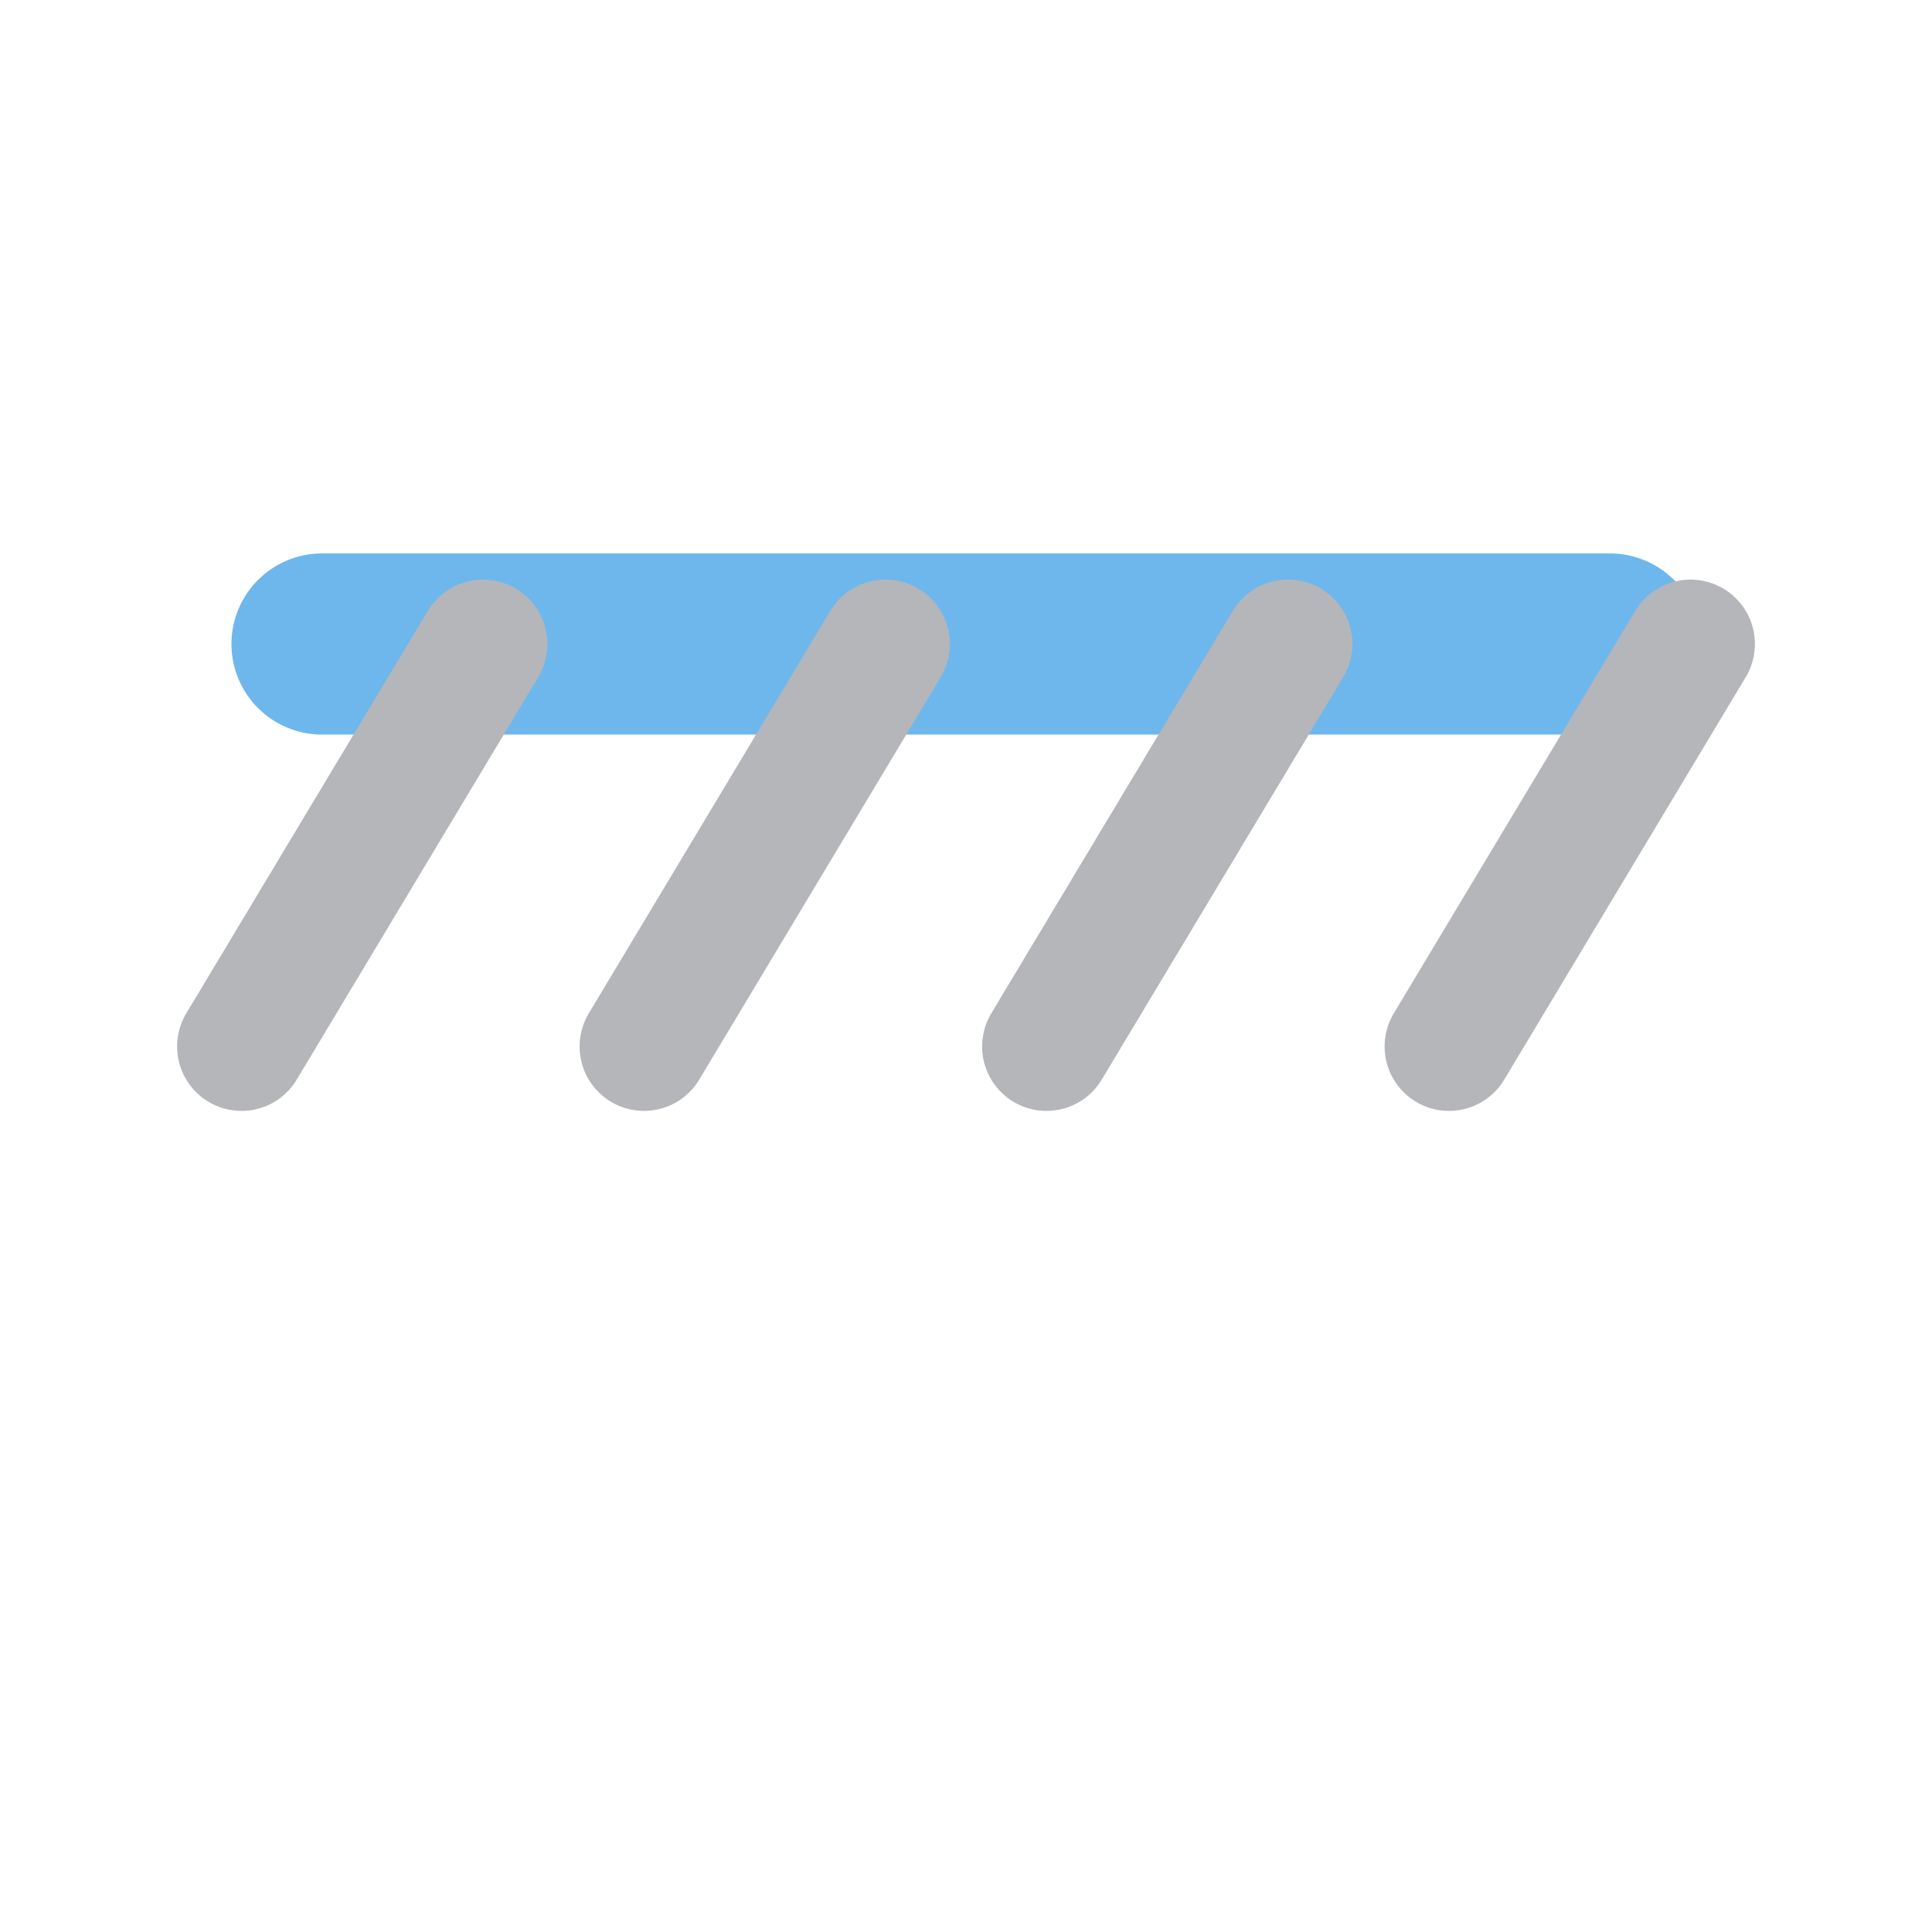
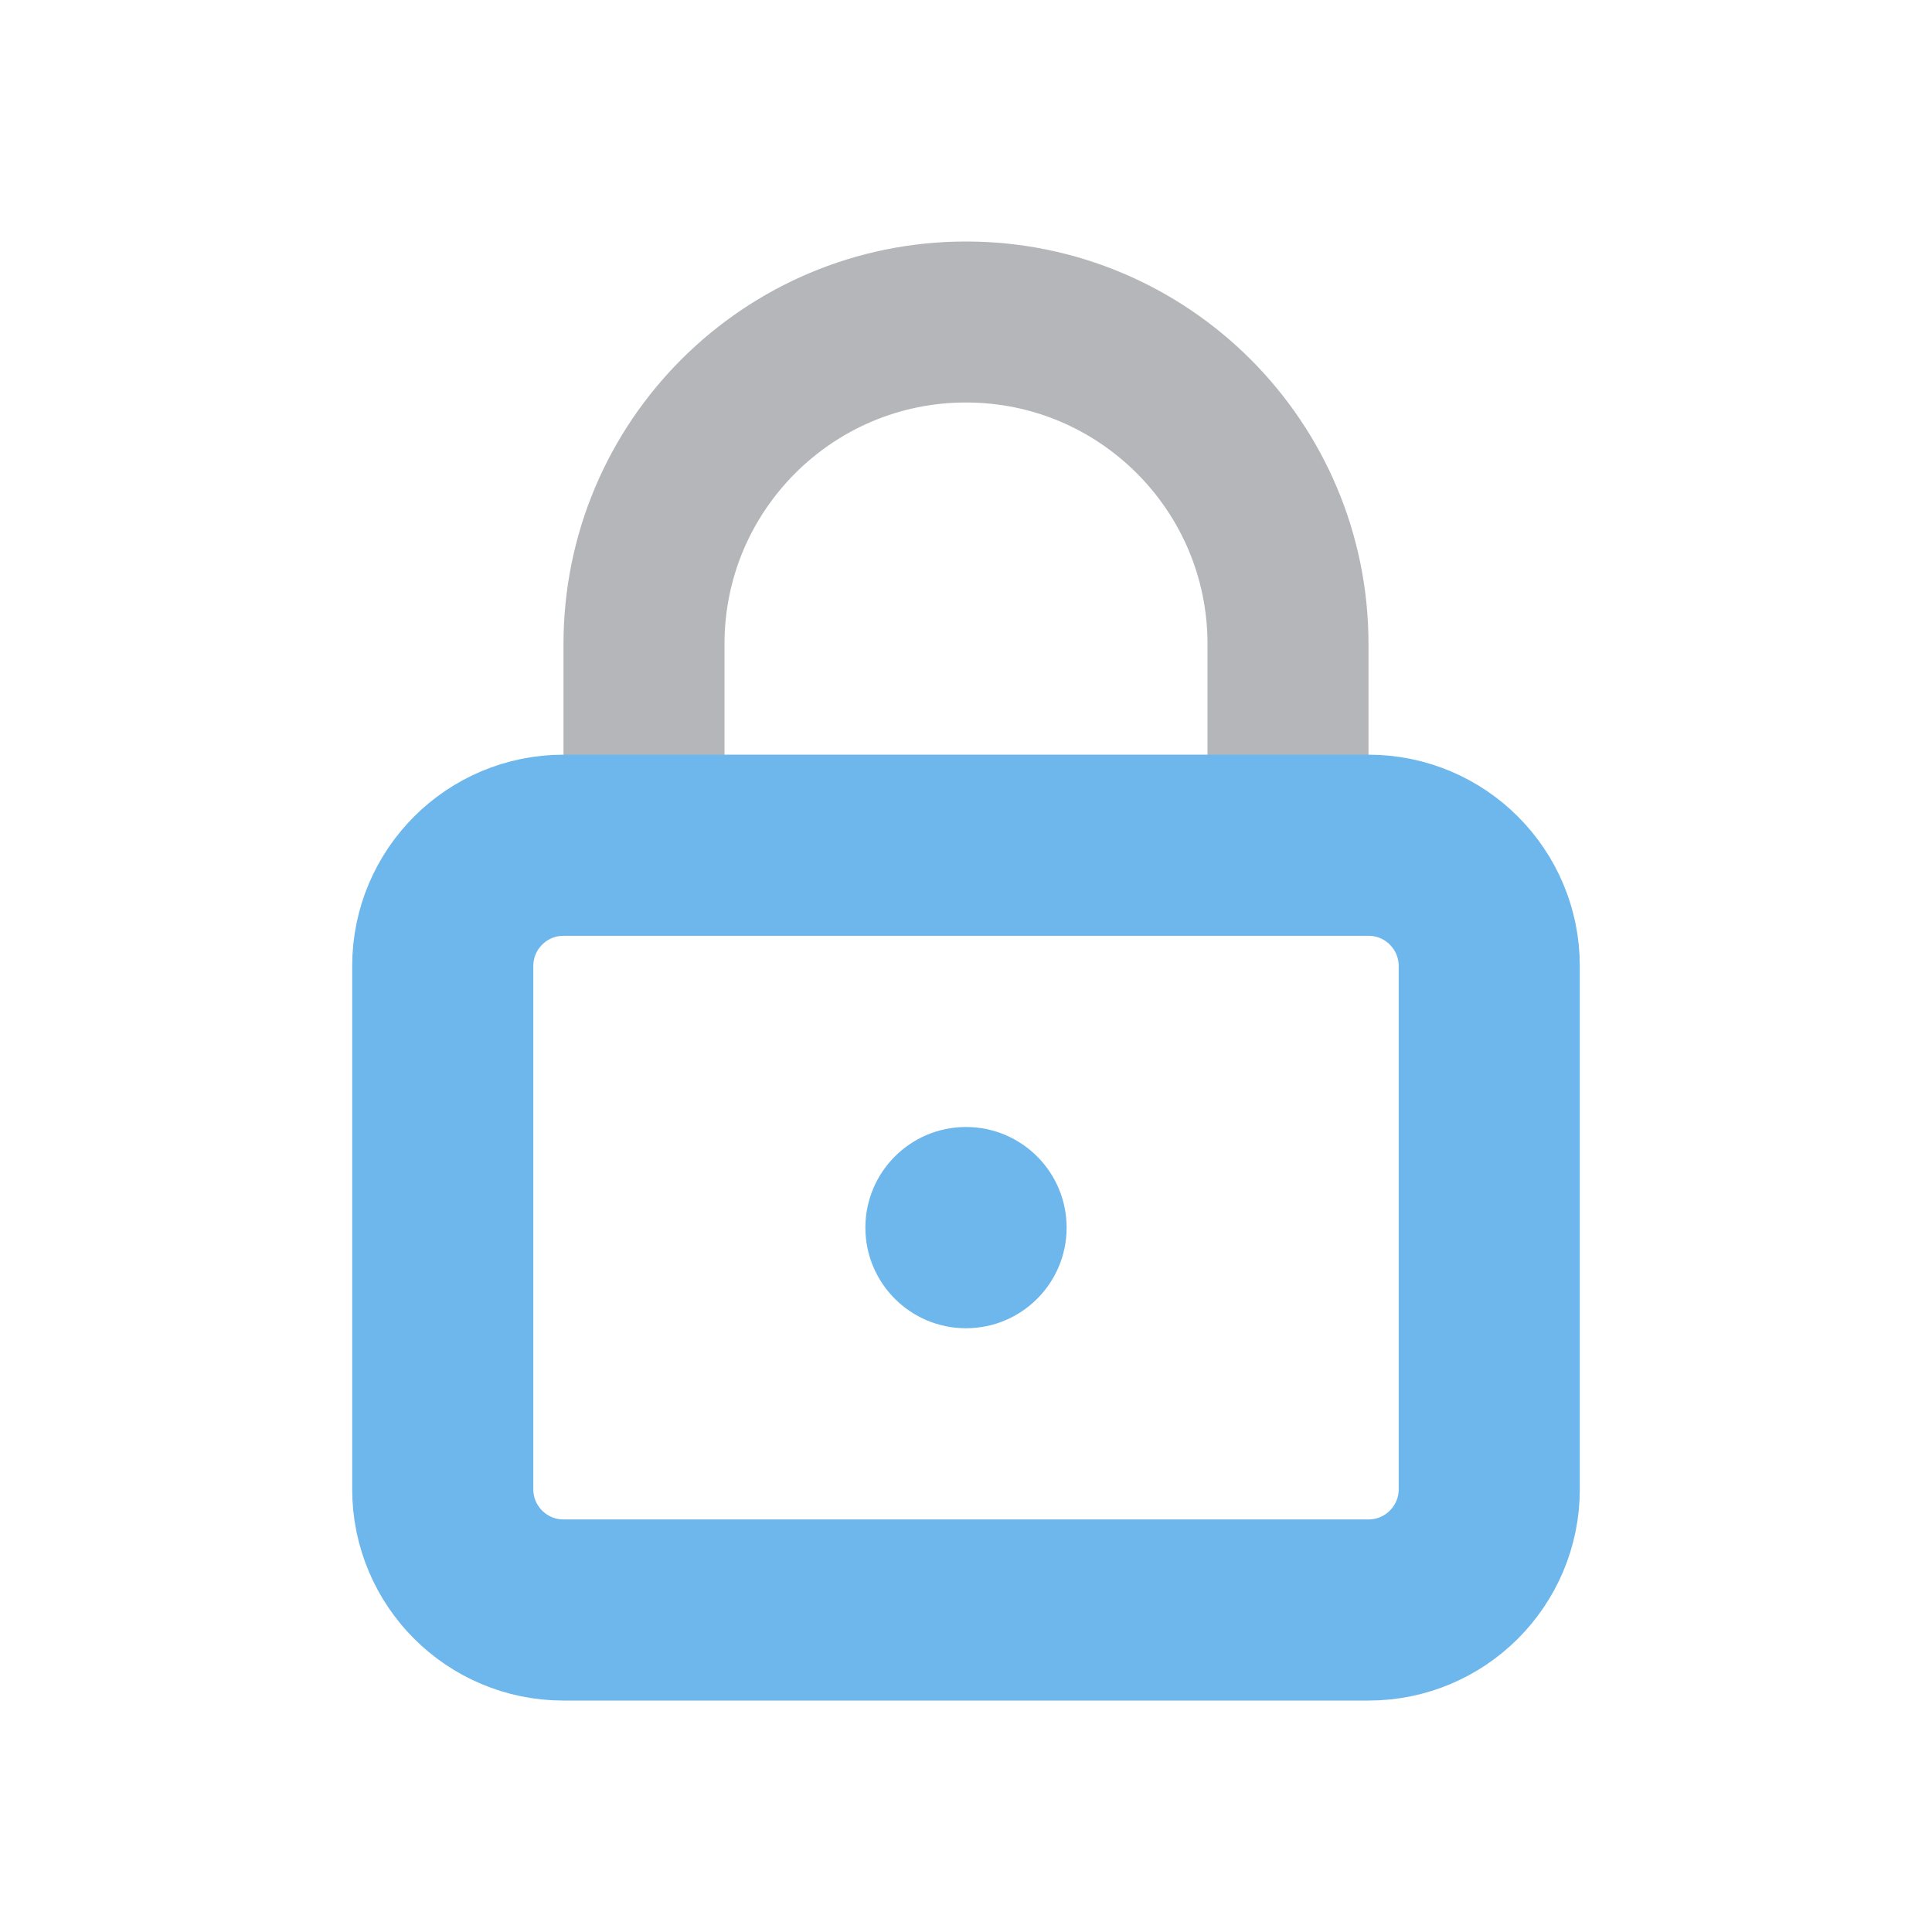
<svg xmlns="http://www.w3.org/2000/svg" viewBox="0 0 24 24" width="64" height="64">
-   <line x1="4" y1="8" x2="20" y2="8" stroke="#6DB7ED" stroke-width="2.25" stroke-linecap="round" />
-   <line x1="6" y1="8" x2="3" y2="13" stroke="#B4B6B9" stroke-width="1.6" stroke-linecap="round" />
-   <line x1="11" y1="8" x2="8" y2="13" stroke="#B4B6B9" stroke-width="1.6" stroke-linecap="round" />
-   <line x1="16" y1="8" x2="13" y2="13" stroke="#B4B6B9" stroke-width="1.6" stroke-linecap="round" />
-   <line x1="21" y1="8" x2="18" y2="13" stroke="#B4B6B9" stroke-width="1.6" stroke-linecap="round" />
+   <path d="M8 10.5V8a4 4 0 0 1 8 0v2.5" fill="none" stroke="#B4B6B9" stroke-width="2" stroke-linecap="round" />
+   <rect x="5.5" y="10.5" width="13" height="9.5" rx="1.5" fill="none" stroke="#6DB7ED" stroke-width="2.25" />
+   <circle cx="12" cy="15.25" r="1.25" fill="#6DB7ED" />
</svg>
